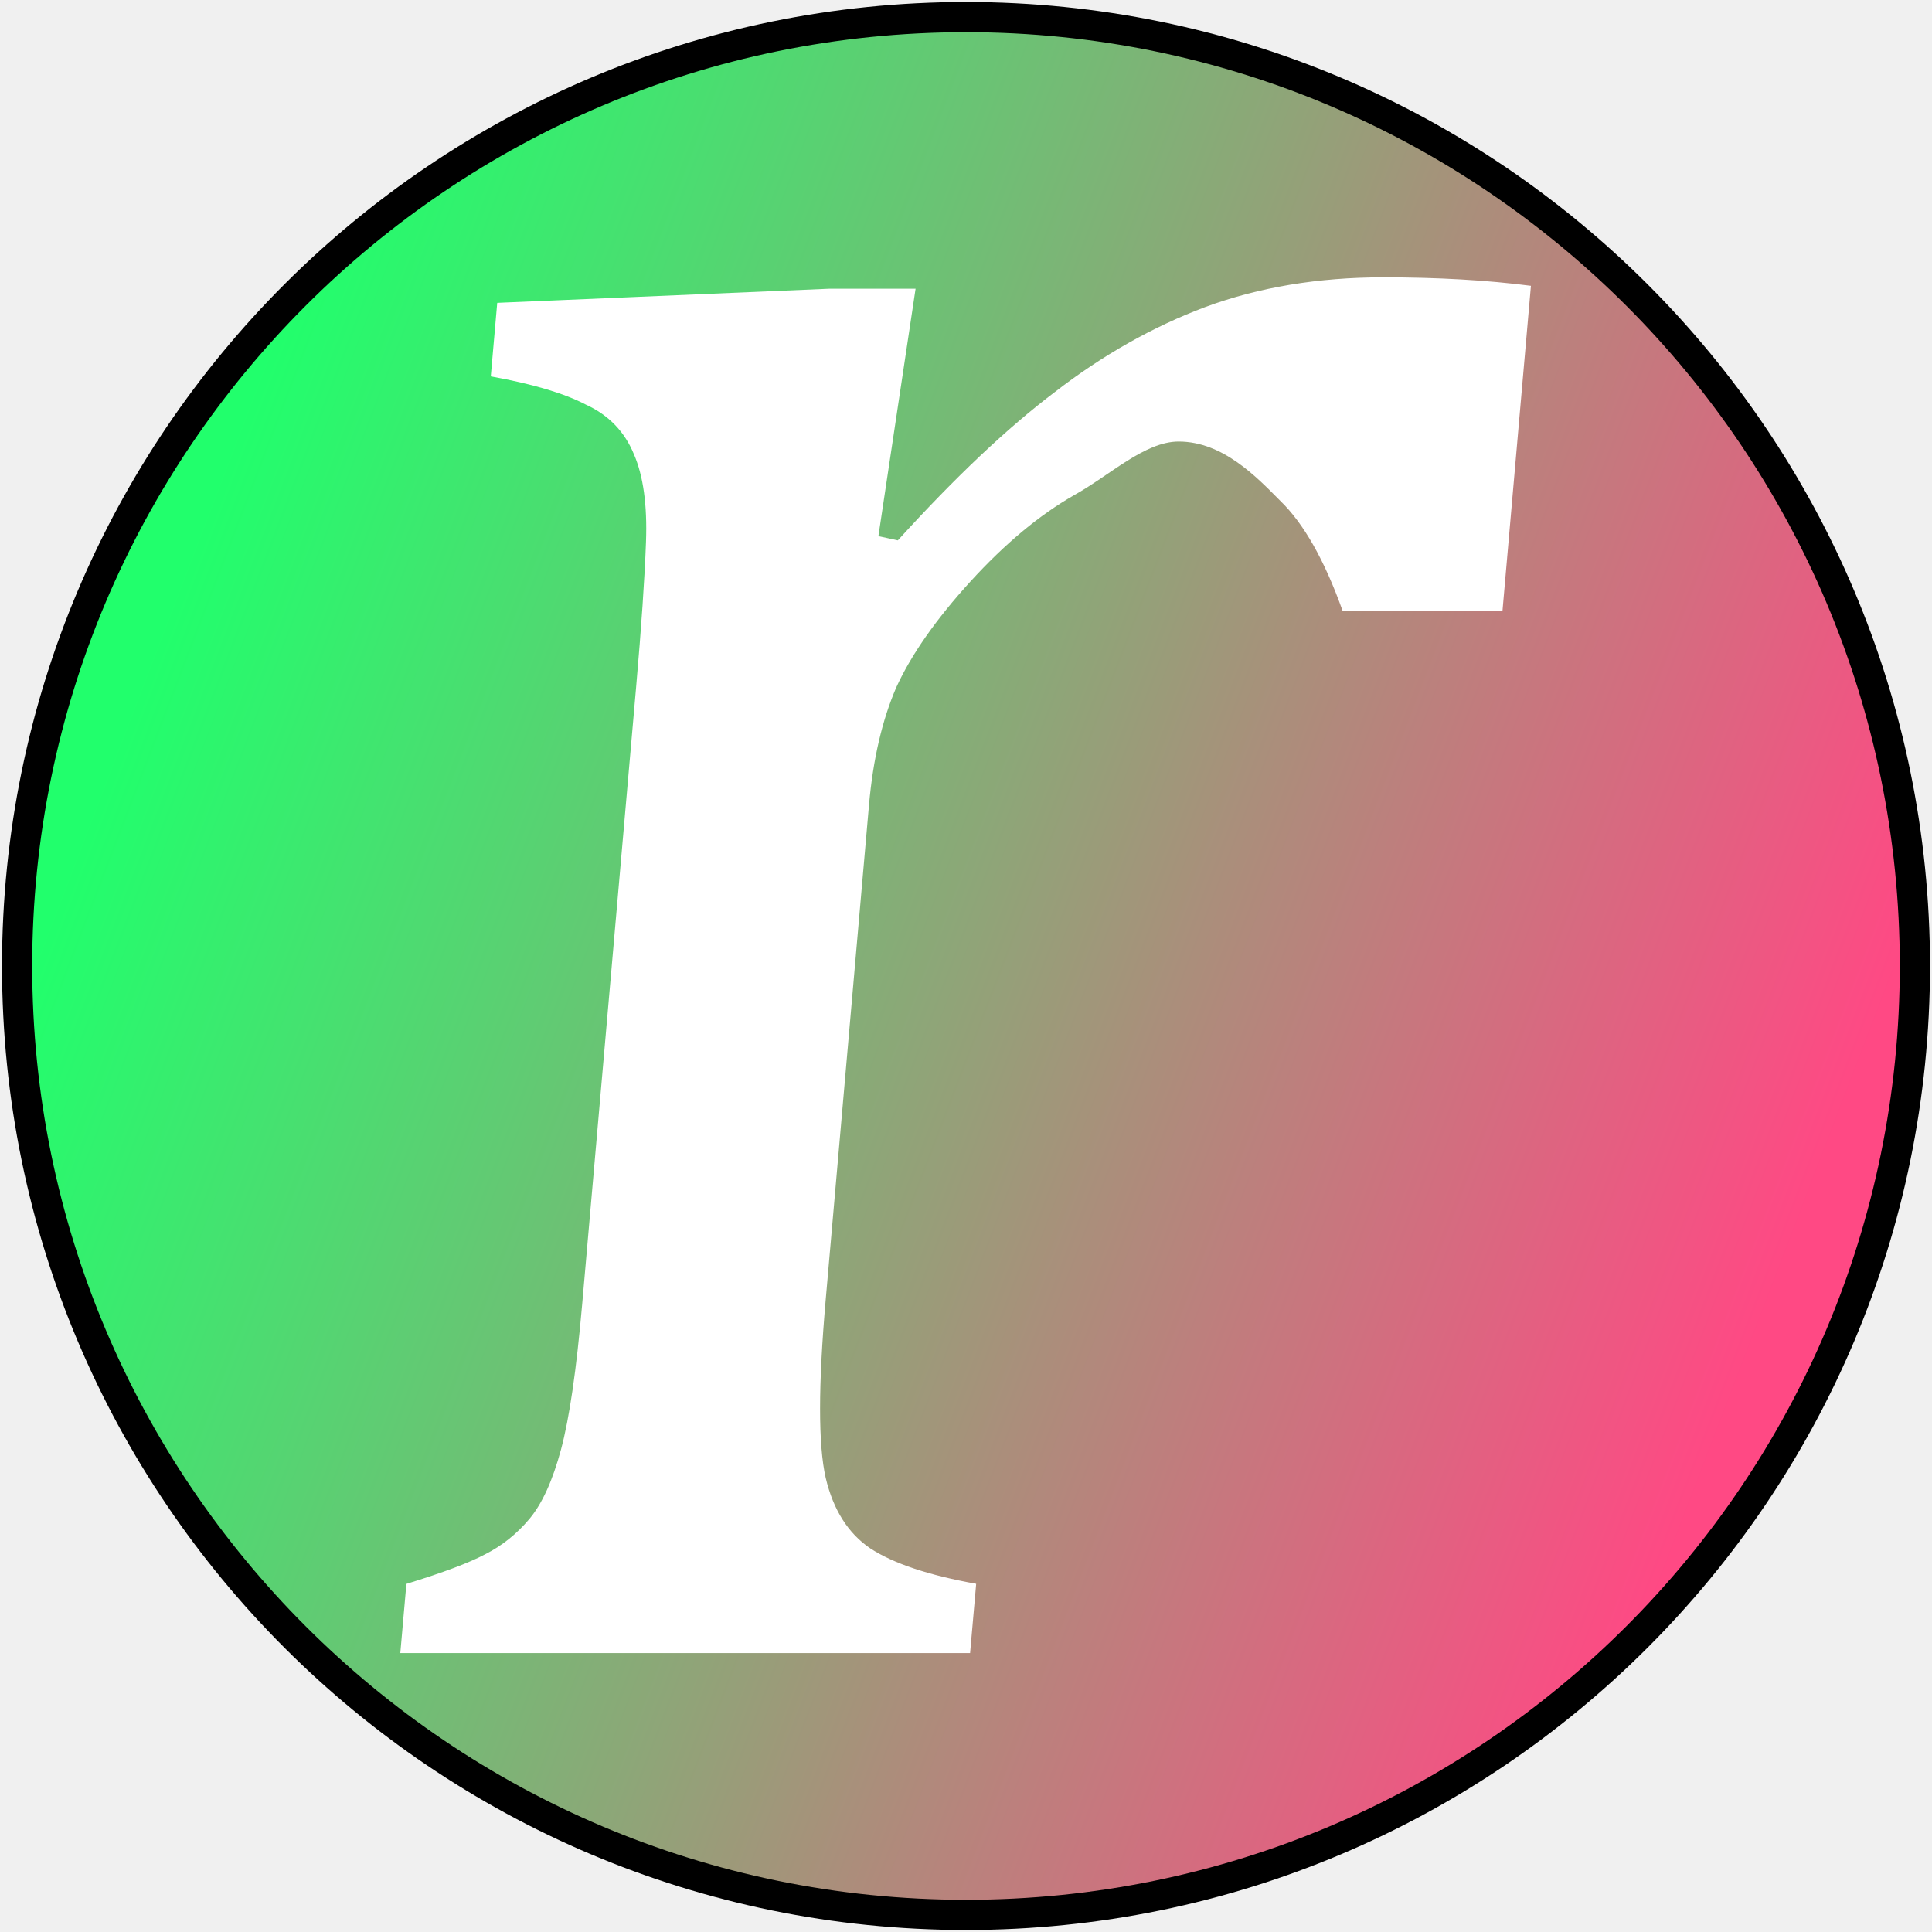
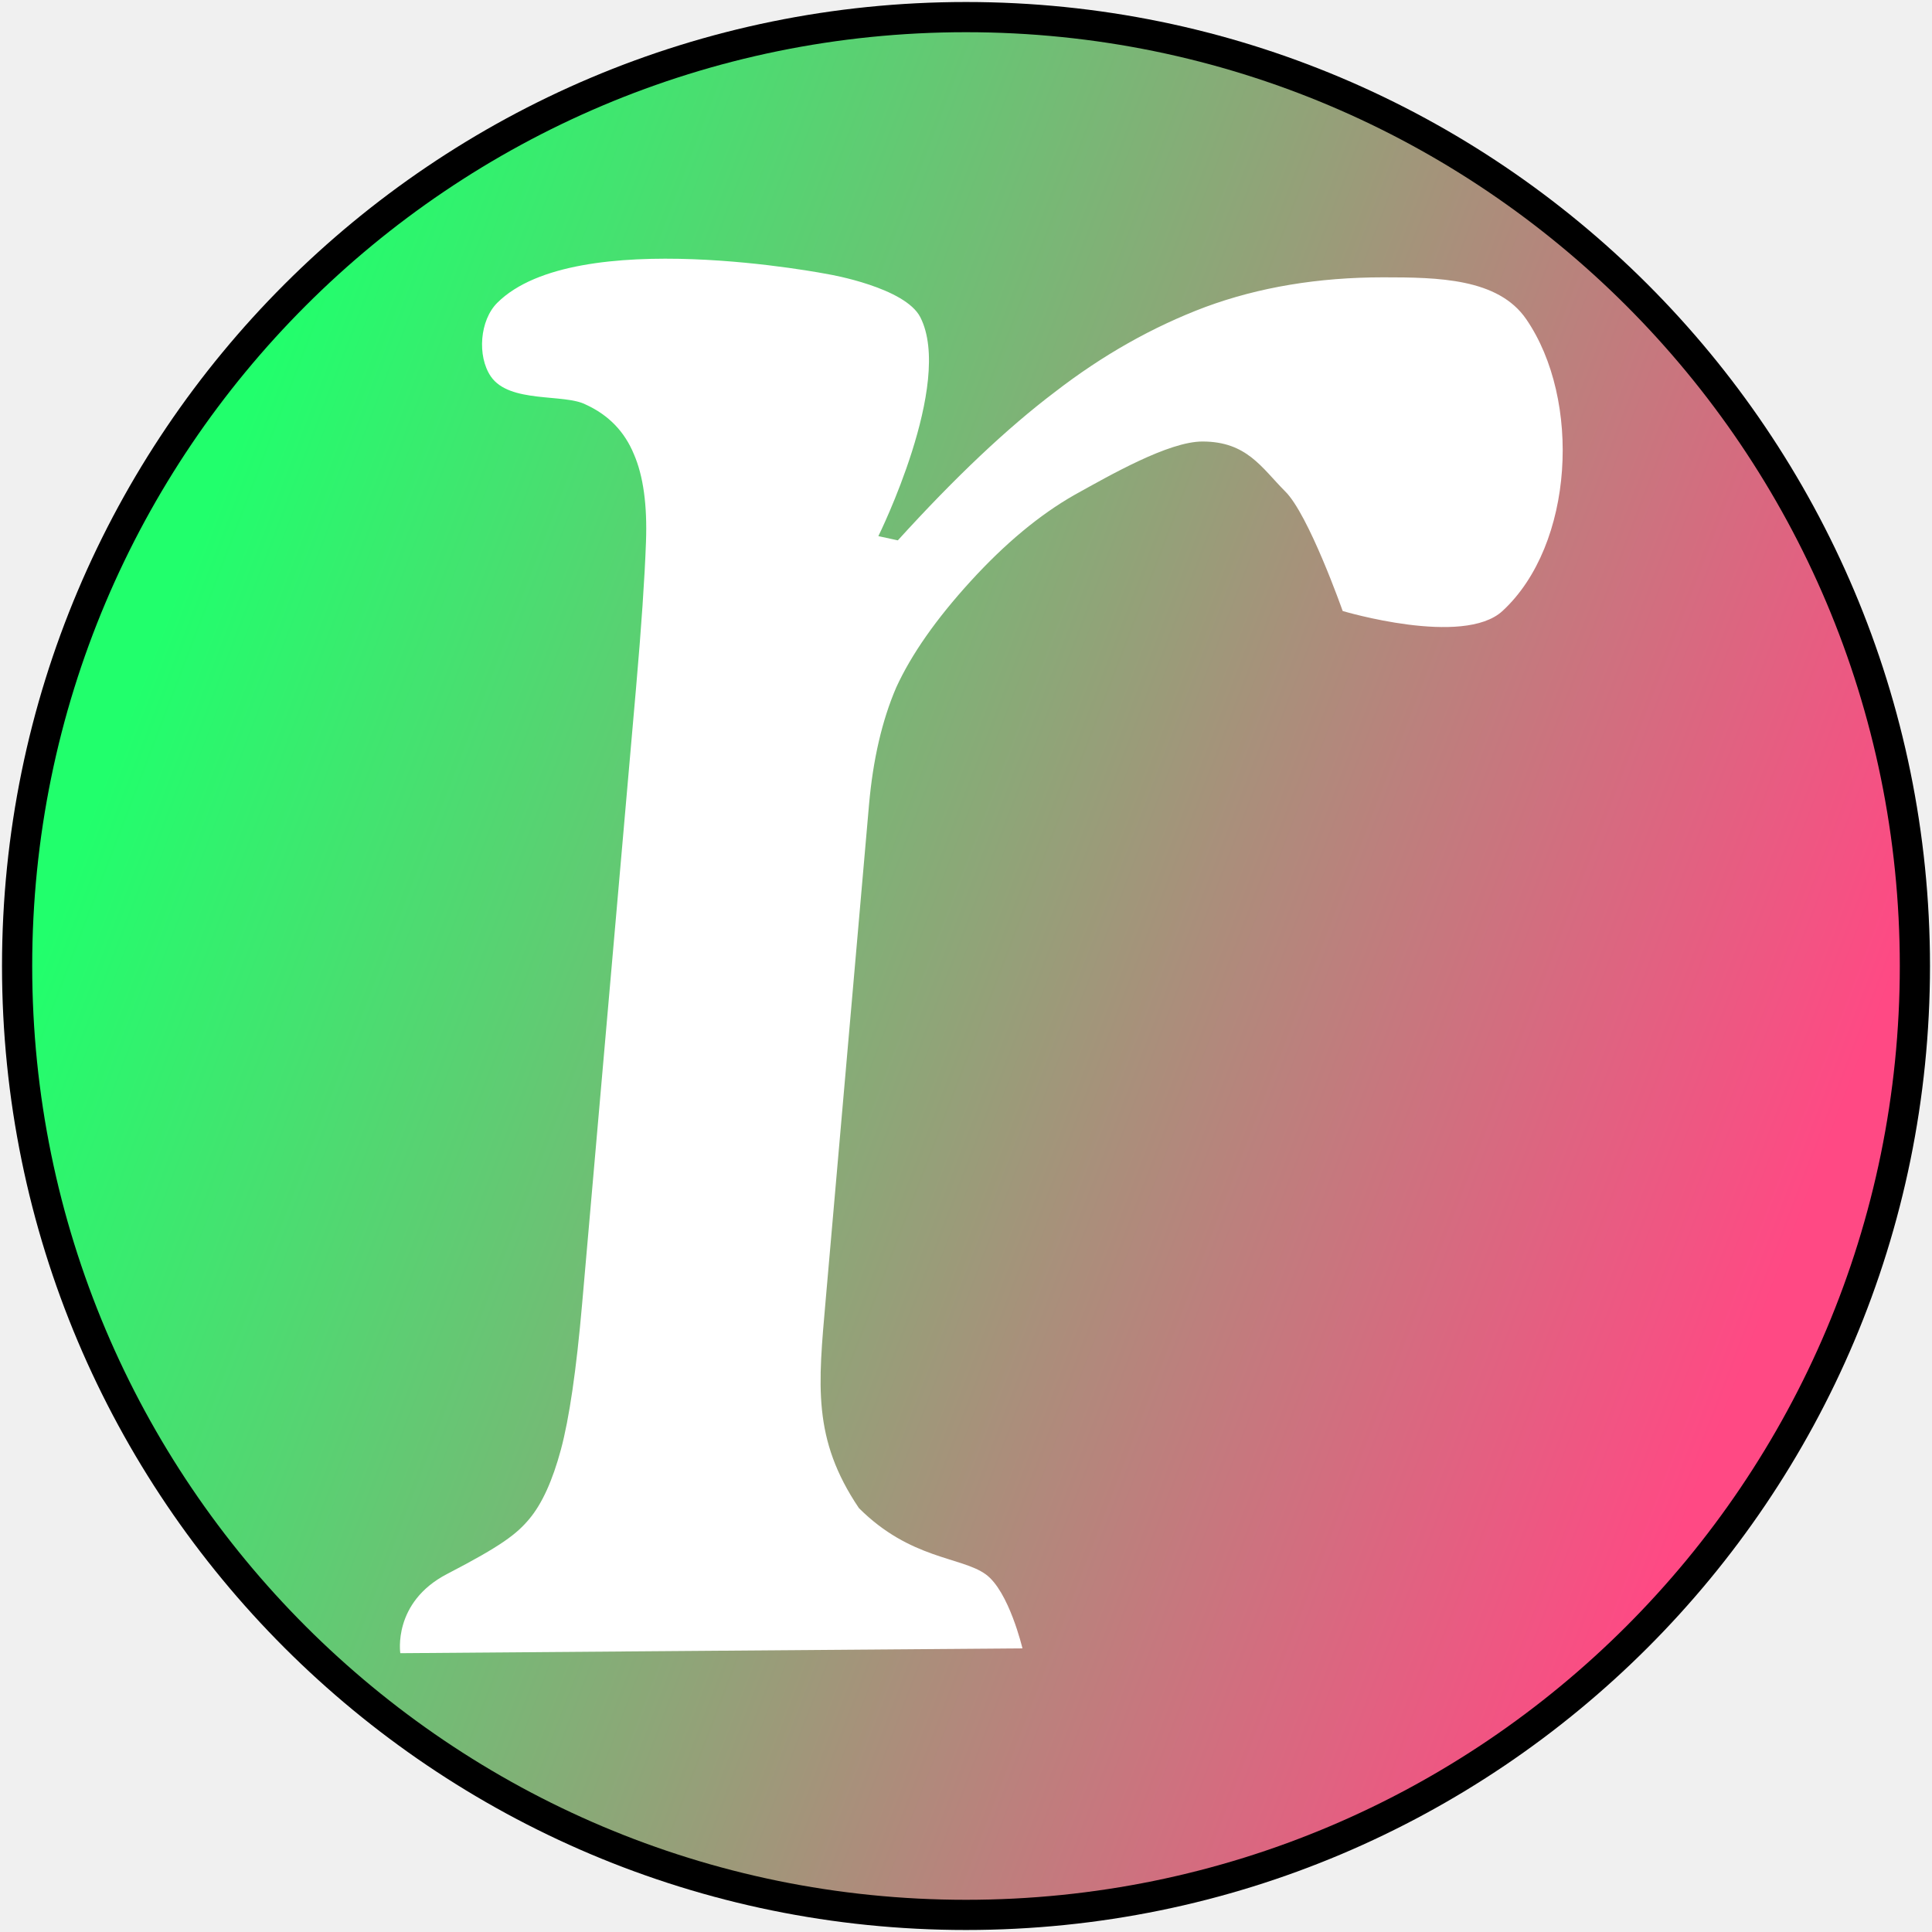
<svg xmlns="http://www.w3.org/2000/svg" xmlns:xlink="http://www.w3.org/1999/xlink" width="48" height="48" viewBox="0 0 48 48" version="1.1" id="svg5">
  <defs id="defs2">
    <linearGradient id="linearGradient874">
      <stop style="stop-color:#21ff6c;stop-opacity:1" offset="0" id="stop870" />
      <stop style="stop-color:#ff4984;stop-opacity:1" offset="1" id="stop872" />
    </linearGradient>
    <linearGradient xlink:href="#linearGradient874" id="linearGradient876" x1="3.655" y1="16.079" x2="44.108" y2="31.567" gradientUnits="userSpaceOnUse" gradientTransform="translate(0.118227,0.118227)" />
  </defs>
  <g id="layer1">
    <circle style="fill:url(#linearGradient876);fill-opacity:1;stroke:#000000;stroke-width:1.5;stroke-linecap:round;stroke-linejoin:round;stroke-miterlimit:4;stroke-dasharray:none;stroke-opacity:1;paint-order:markers stroke fill" id="path846" cx="24" cy="24" r="23.2" />
    <g aria-label="r" id="text3244" style="font-size:53.71px;line-height:1.25;font-family:Bahnschrift;-inkscape-font-specification:'Bahnschrift, Normal';fill:#ffffff;fill-opacity:1;stroke-width:3.357" transform="matrix(1,0,-0.08748866,1,4.297918,-0.8275862)">
      <g aria-label="r " transform="matrix(1,0,0.08748866,1,0.8172427,-0.1182266)" id="text8218" style="font-size:55.896px;font-family:Cambria;-inkscape-font-specification:'Cambria, Normal';stroke-width:11.727">
-         <path d="m 16.698,14.266 0.483,0.105 c 1.425,-1.569 2.727,-2.799 3.906,-3.689 1.181,-0.913 2.425,-1.616 3.732,-2.108 1.331,-0.492 2.805,-0.738 4.421,-0.738 1.358,0 2.582,0.07 3.67,0.211 l -0.707,8.08 h -3.97 c -0.451,-1.265 -0.969,-2.178 -1.552,-2.74 -0.581,-0.585 -1.422,-1.471 -2.523,-1.471 -0.843,0 -1.708,0.839 -2.594,1.33 -0.863,0.492 -1.721,1.206 -2.576,2.143 -0.855,0.937 -1.47,1.815 -1.846,2.635 -0.353,0.82 -0.578,1.792 -0.677,2.916 l -1.076,12.295 c -0.186,2.131 -0.187,3.607 -8.27e-4,4.426 0.188,0.796 0.558,1.382 1.111,1.756 0.576,0.375 1.452,0.667 2.628,0.878 l -0.151,1.721 H 4.82 L 4.971,40.297 c 0.915,-0.281 1.568,-0.527 1.962,-0.738 0.417,-0.211 0.782,-0.504 1.096,-0.878 0.314,-0.375 0.575,-0.948 0.783,-1.721 0.208,-0.773 0.384,-1.979 0.527,-3.618 L 10.678,18.025 c 0.131,-1.499 0.213,-2.705 0.246,-3.618 0.033,-0.913 -0.067,-1.639 -0.301,-2.178 C 10.391,11.667 9.994,11.257 9.431,10.999 8.893,10.718 8.106,10.484 7.068,10.297 L 7.228,8.47 15.479,8.119 h 2.143 z" id="path15206" style="stroke-width:15.095" />
+         <path d="m 16.698,14.266 0.483,0.105 c 1.425,-1.569 2.727,-2.799 3.906,-3.689 1.181,-0.913 2.425,-1.616 3.732,-2.108 1.331,-0.492 2.805,-0.738 4.421,-0.738 1.358,0 2.853,0.022 3.552,1.038 1.375,1.998 1.194,5.608 -0.589,7.252 -0.973,0.897 -3.97,0 -3.97,0 0,0 -0.85,-2.414 -1.434,-2.977 -0.581,-0.585 -0.949,-1.234 -2.05,-1.234 -0.843,0 -2.299,0.839 -3.185,1.33 -0.863,0.492 -1.721,1.206 -2.576,2.143 -0.855,0.937 -1.47,1.815 -1.846,2.635 -0.353,0.82 -0.578,1.792 -0.677,2.916 l -1.076,12.295 c -0.186,2.131 -0.335,3.459 0.825,5.18 1.278,1.277 2.542,1.206 3.15,1.645 0.578,0.418 0.913,1.84 0.913,1.84 L 4.82,42.019 c 0,0 -0.198,-1.263 1.164,-1.969 1.362,-0.706 1.73,-0.994 2.043,-1.369 0.314,-0.375 0.575,-0.948 0.783,-1.721 0.208,-0.773 0.384,-1.979 0.527,-3.618 L 10.678,18.025 c 0.131,-1.499 0.213,-2.705 0.246,-3.618 0.033,-0.913 -0.067,-1.639 -0.301,-2.178 C 10.391,11.667 9.994,11.257 9.431,10.999 8.893,10.718 7.53,10.976 7.068,10.297 6.725,9.791 6.795,8.902 7.228,8.47 9.182,6.52 15.479,7.764 15.479,7.764 c 0,0 1.883,0.322 2.261,1.064 0.837,1.645 -1.043,5.438 -1.043,5.438 z" id="path15206" style="stroke-width:15.095" />
      </g>
    </g>
  </g>
</svg>
